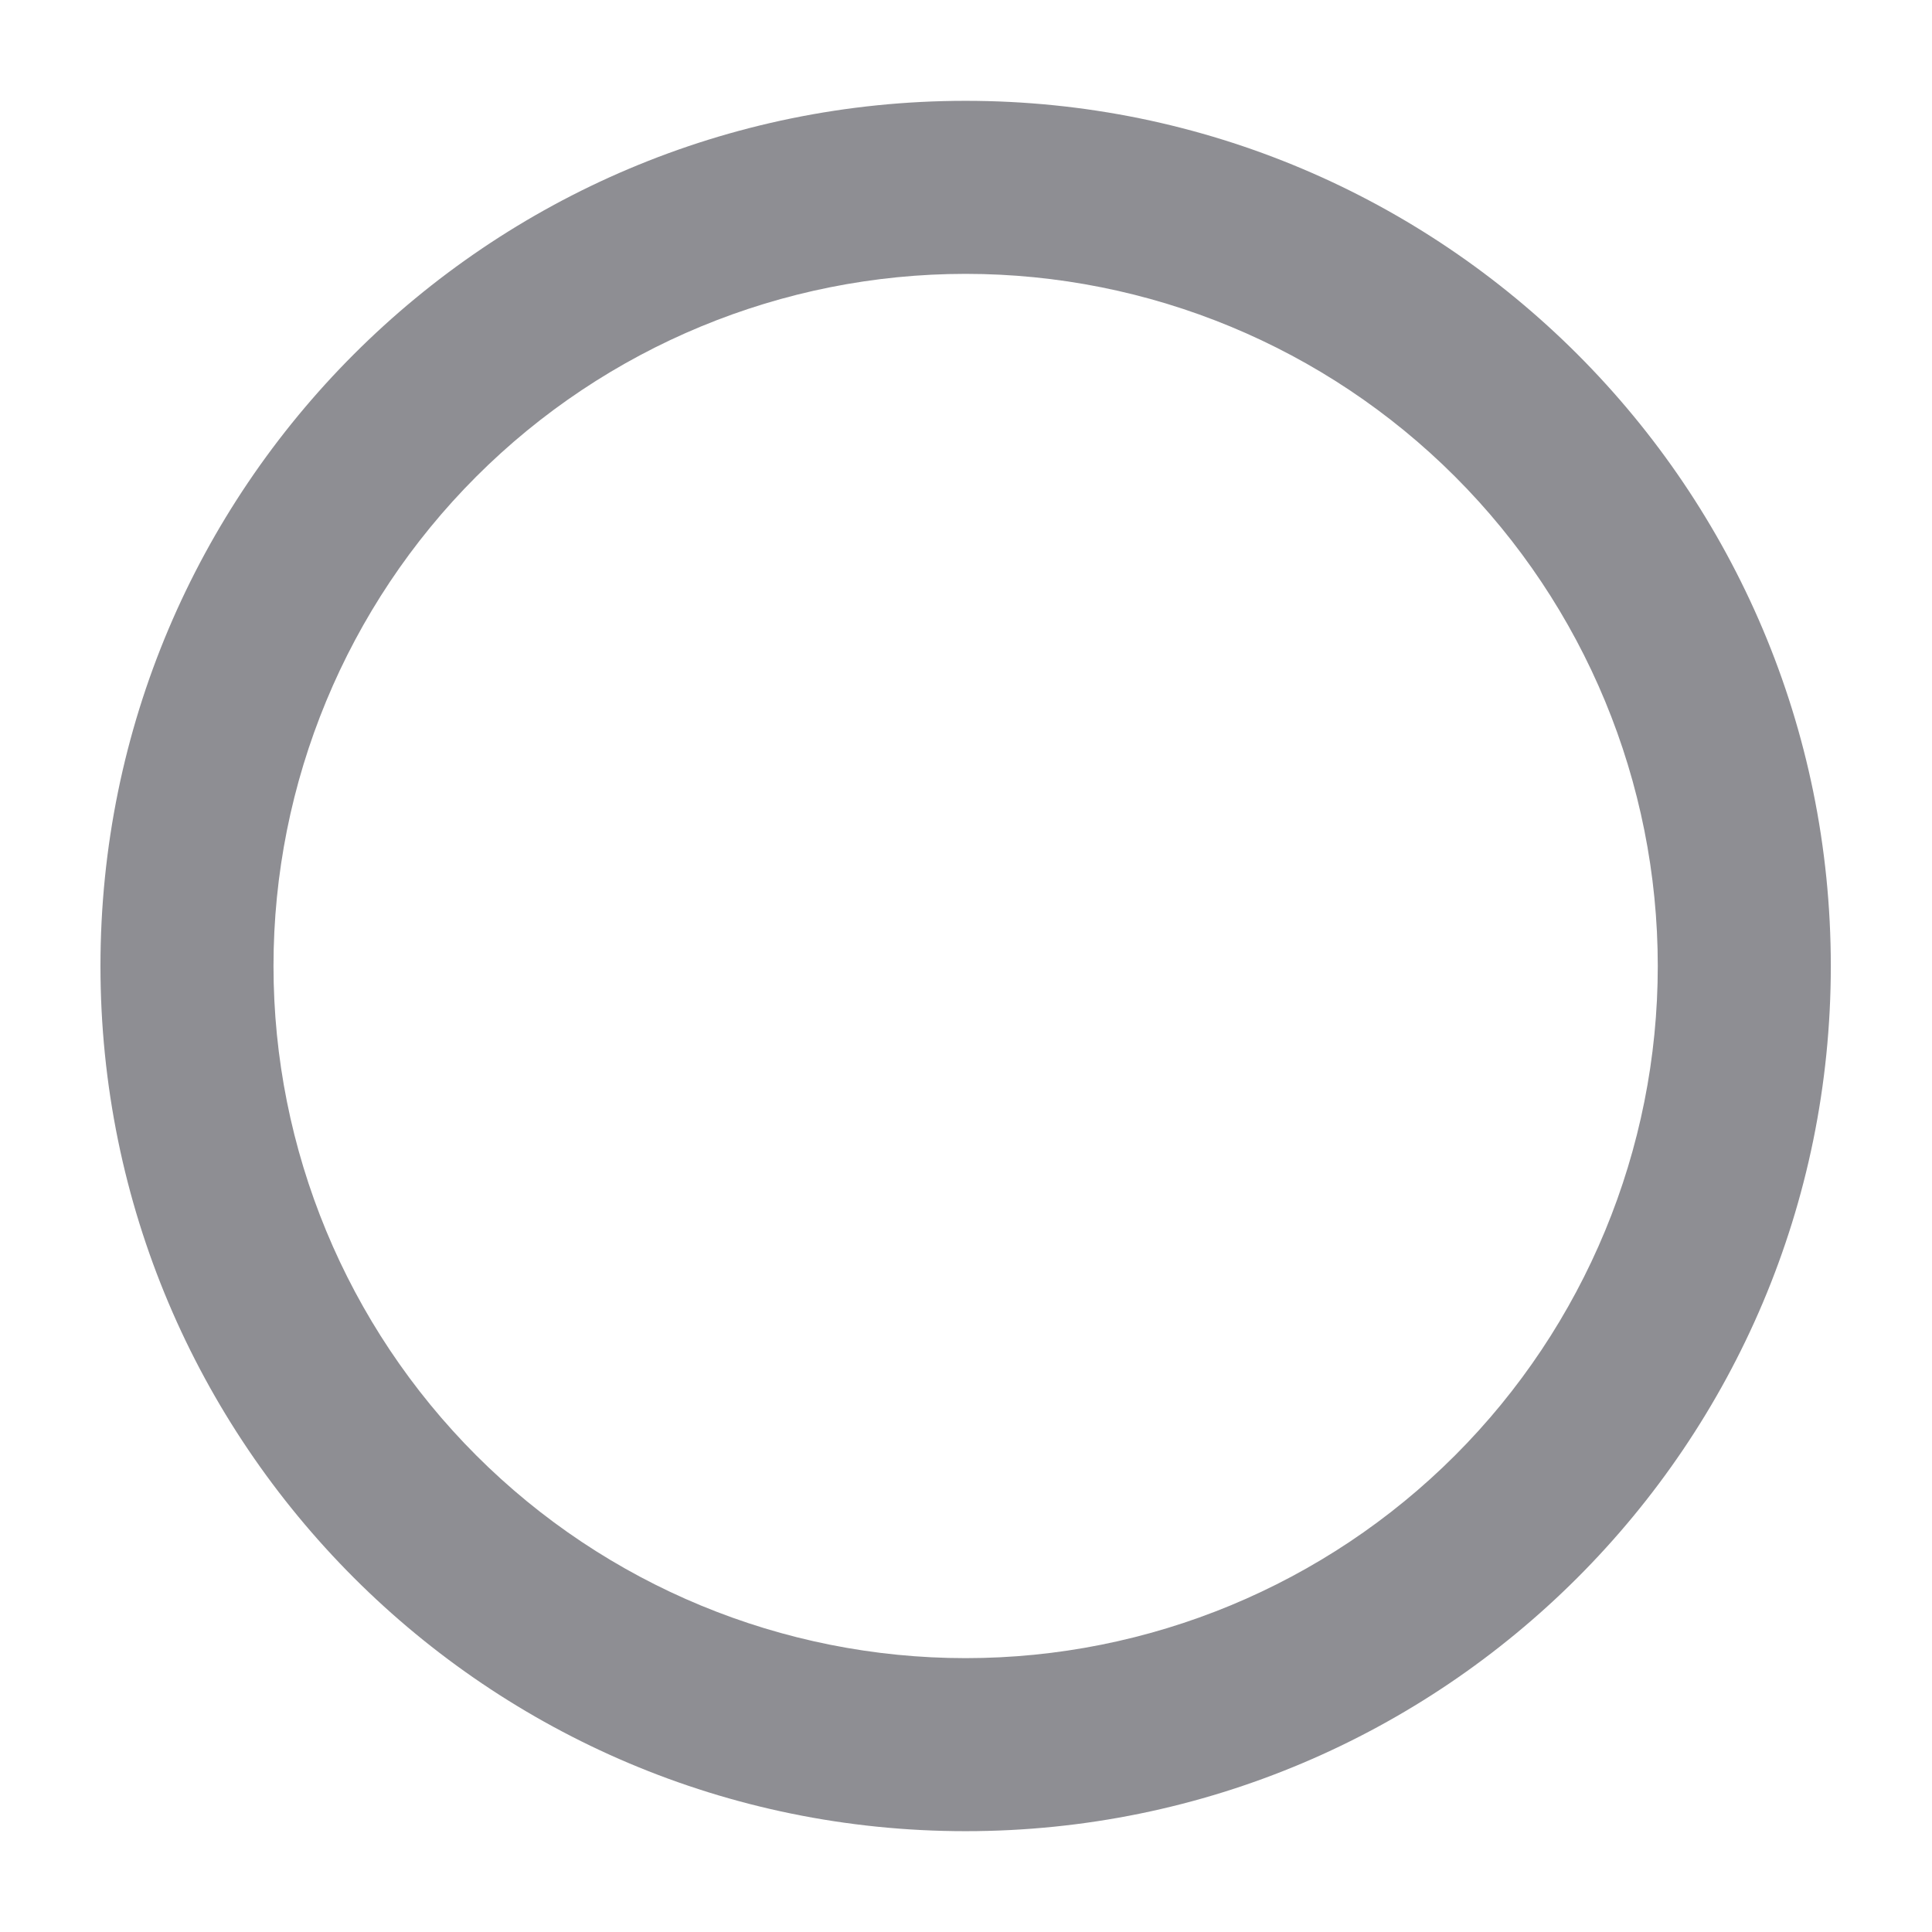
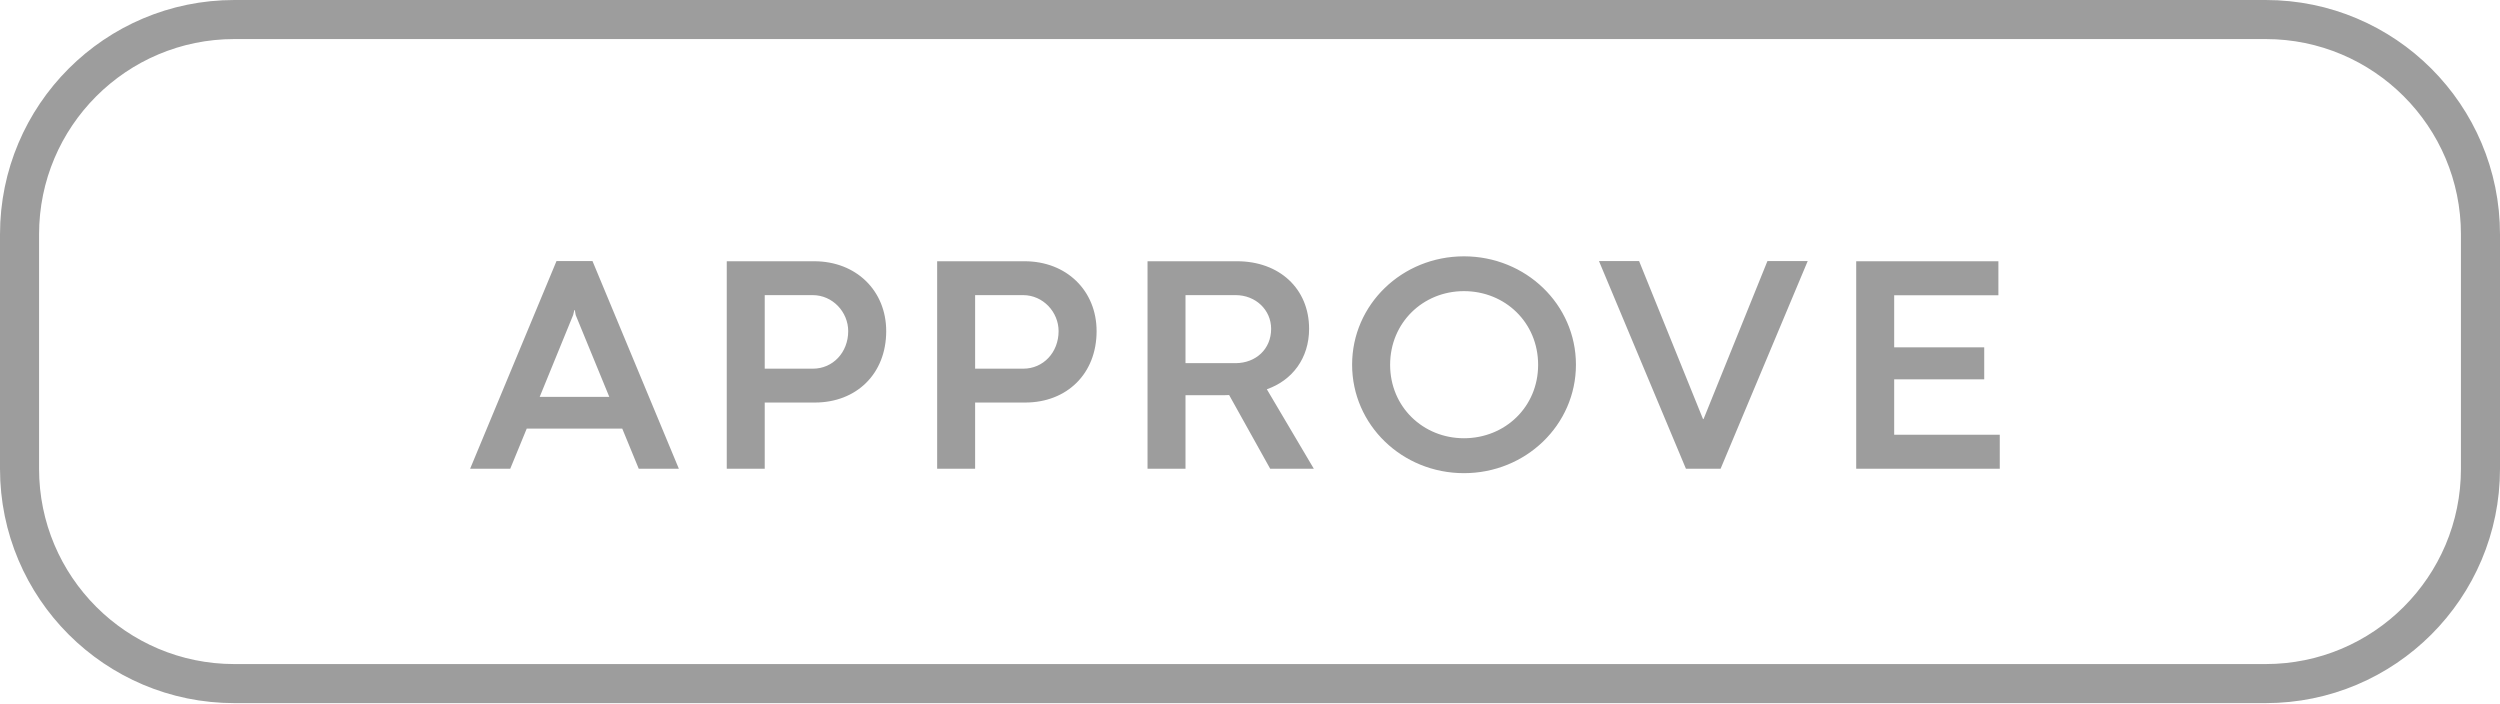
- <svg xmlns="http://www.w3.org/2000/svg" width="16" height="16" viewBox="0 0 16 16" fill="none">
-   <path d="M2.265 8C2.265 6.48 2.869 5.022 3.944 3.947C5.019 2.872 6.477 2.268 7.997 2.268C9.517 2.268 10.975 2.872 12.05 3.947C13.125 5.022 13.729 6.48 13.729 8C13.729 9.52 13.125 10.978 12.05 12.053C10.975 13.128 9.517 13.732 7.997 13.732C6.477 13.732 5.019 13.128 3.944 12.053C2.869 10.978 2.265 9.52 2.265 8ZM7.997 0.835C4.04 0.835 0.832 4.043 0.832 8C0.832 11.957 4.04 15.165 7.997 15.165C11.954 15.165 15.162 11.957 15.162 8C15.162 4.043 11.954 0.835 7.997 0.835Z" fill="#8E8E93" />
+ <svg xmlns="http://www.w3.org/2000/svg" width="64" height="18" viewBox="0 0 64 18" fill="none">
+   <rect x="0.5" y="0.5" width="63" height="17" rx="5.5" stroke="#5C5C5C" stroke-opacity="0.6" />
+   <path d="M17.379 12H16.352L15.93 10.973H13.484L13.062 12H12.035L14.246 6.684H15.168L17.379 12ZM14.672 8.066L13.816 10.16H15.598L14.738 8.066L14.715 7.938H14.703L14.672 8.066ZM19.577 12H18.605V6.688H20.843C21.917 6.688 22.687 7.441 22.687 8.477C22.687 9.57 21.925 10.305 20.859 10.305H19.577V12ZM19.577 7.555V9.438H20.812C21.32 9.438 21.714 9.023 21.714 8.477C21.714 7.992 21.32 7.555 20.804 7.555H19.577ZM24.963 12H23.991V6.688H26.229C27.303 6.688 28.073 7.441 28.073 8.477C28.073 9.57 27.311 10.305 26.244 10.305H24.963V12ZM24.963 7.555V9.438H26.198C26.706 9.438 27.1 9.023 27.1 8.477C27.1 7.992 26.706 7.555 26.19 7.555H24.963ZM30.349 12H29.377V6.688H31.669C32.744 6.688 33.513 7.383 33.513 8.418C33.513 9.168 33.084 9.738 32.431 9.965L33.634 12H32.517L31.466 10.113C31.396 10.117 31.33 10.117 31.259 10.117H30.349V12ZM30.349 7.555V9.297H31.634C32.15 9.293 32.541 8.938 32.541 8.418C32.541 7.934 32.146 7.555 31.631 7.555H30.349ZM37.477 12.113C35.895 12.113 34.614 10.879 34.614 9.336C34.614 7.793 35.895 6.562 37.477 6.562C39.059 6.562 40.344 7.793 40.344 9.336C40.344 10.879 39.059 12.113 37.477 12.113ZM37.477 11.219C38.528 11.219 39.376 10.418 39.376 9.34C39.376 8.254 38.528 7.453 37.477 7.453C36.431 7.453 35.587 8.258 35.587 9.34C35.587 10.418 36.434 11.219 37.477 11.219ZM44.047 12H43.16L40.934 6.684H41.961L43.598 10.73L43.613 10.723L45.246 6.684H46.277L44.047 12ZM51.194 12H47.519V6.688H51.159V7.559H48.491V8.891H50.796V9.711H48.491V11.129H51.194V12Z" fill="#5C5C5C" fill-opacity="0.6" />
</svg>
